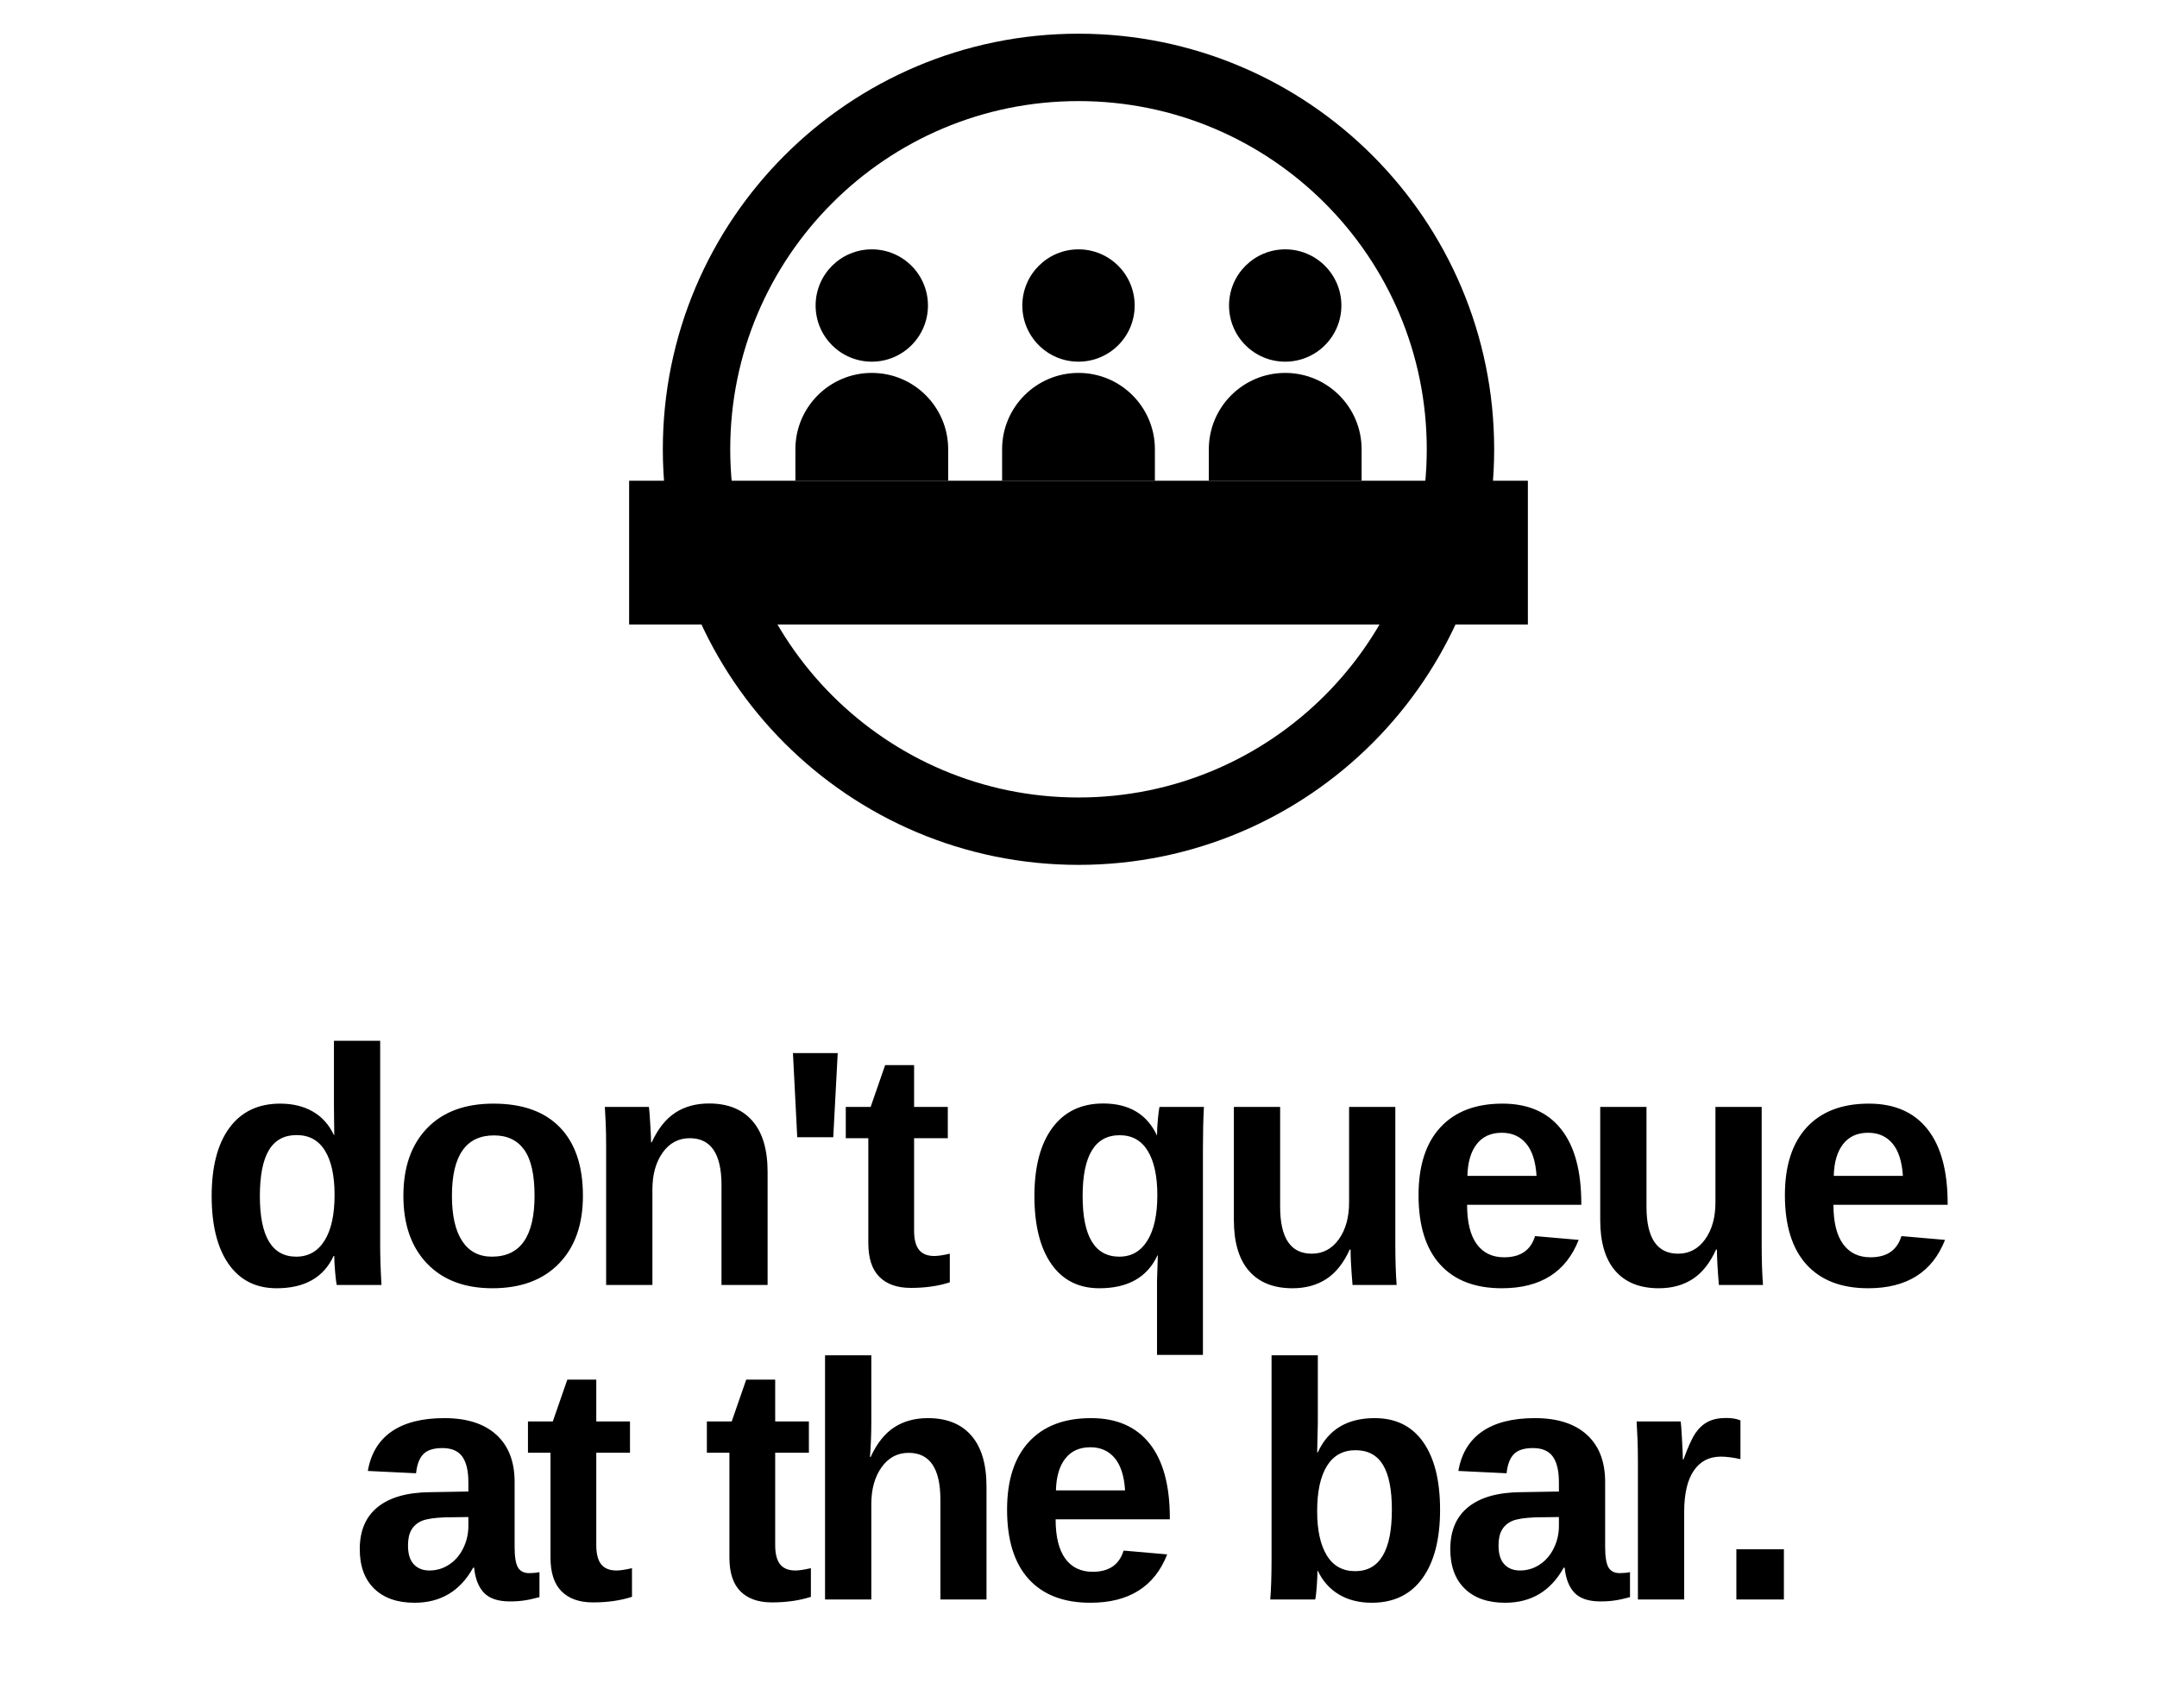
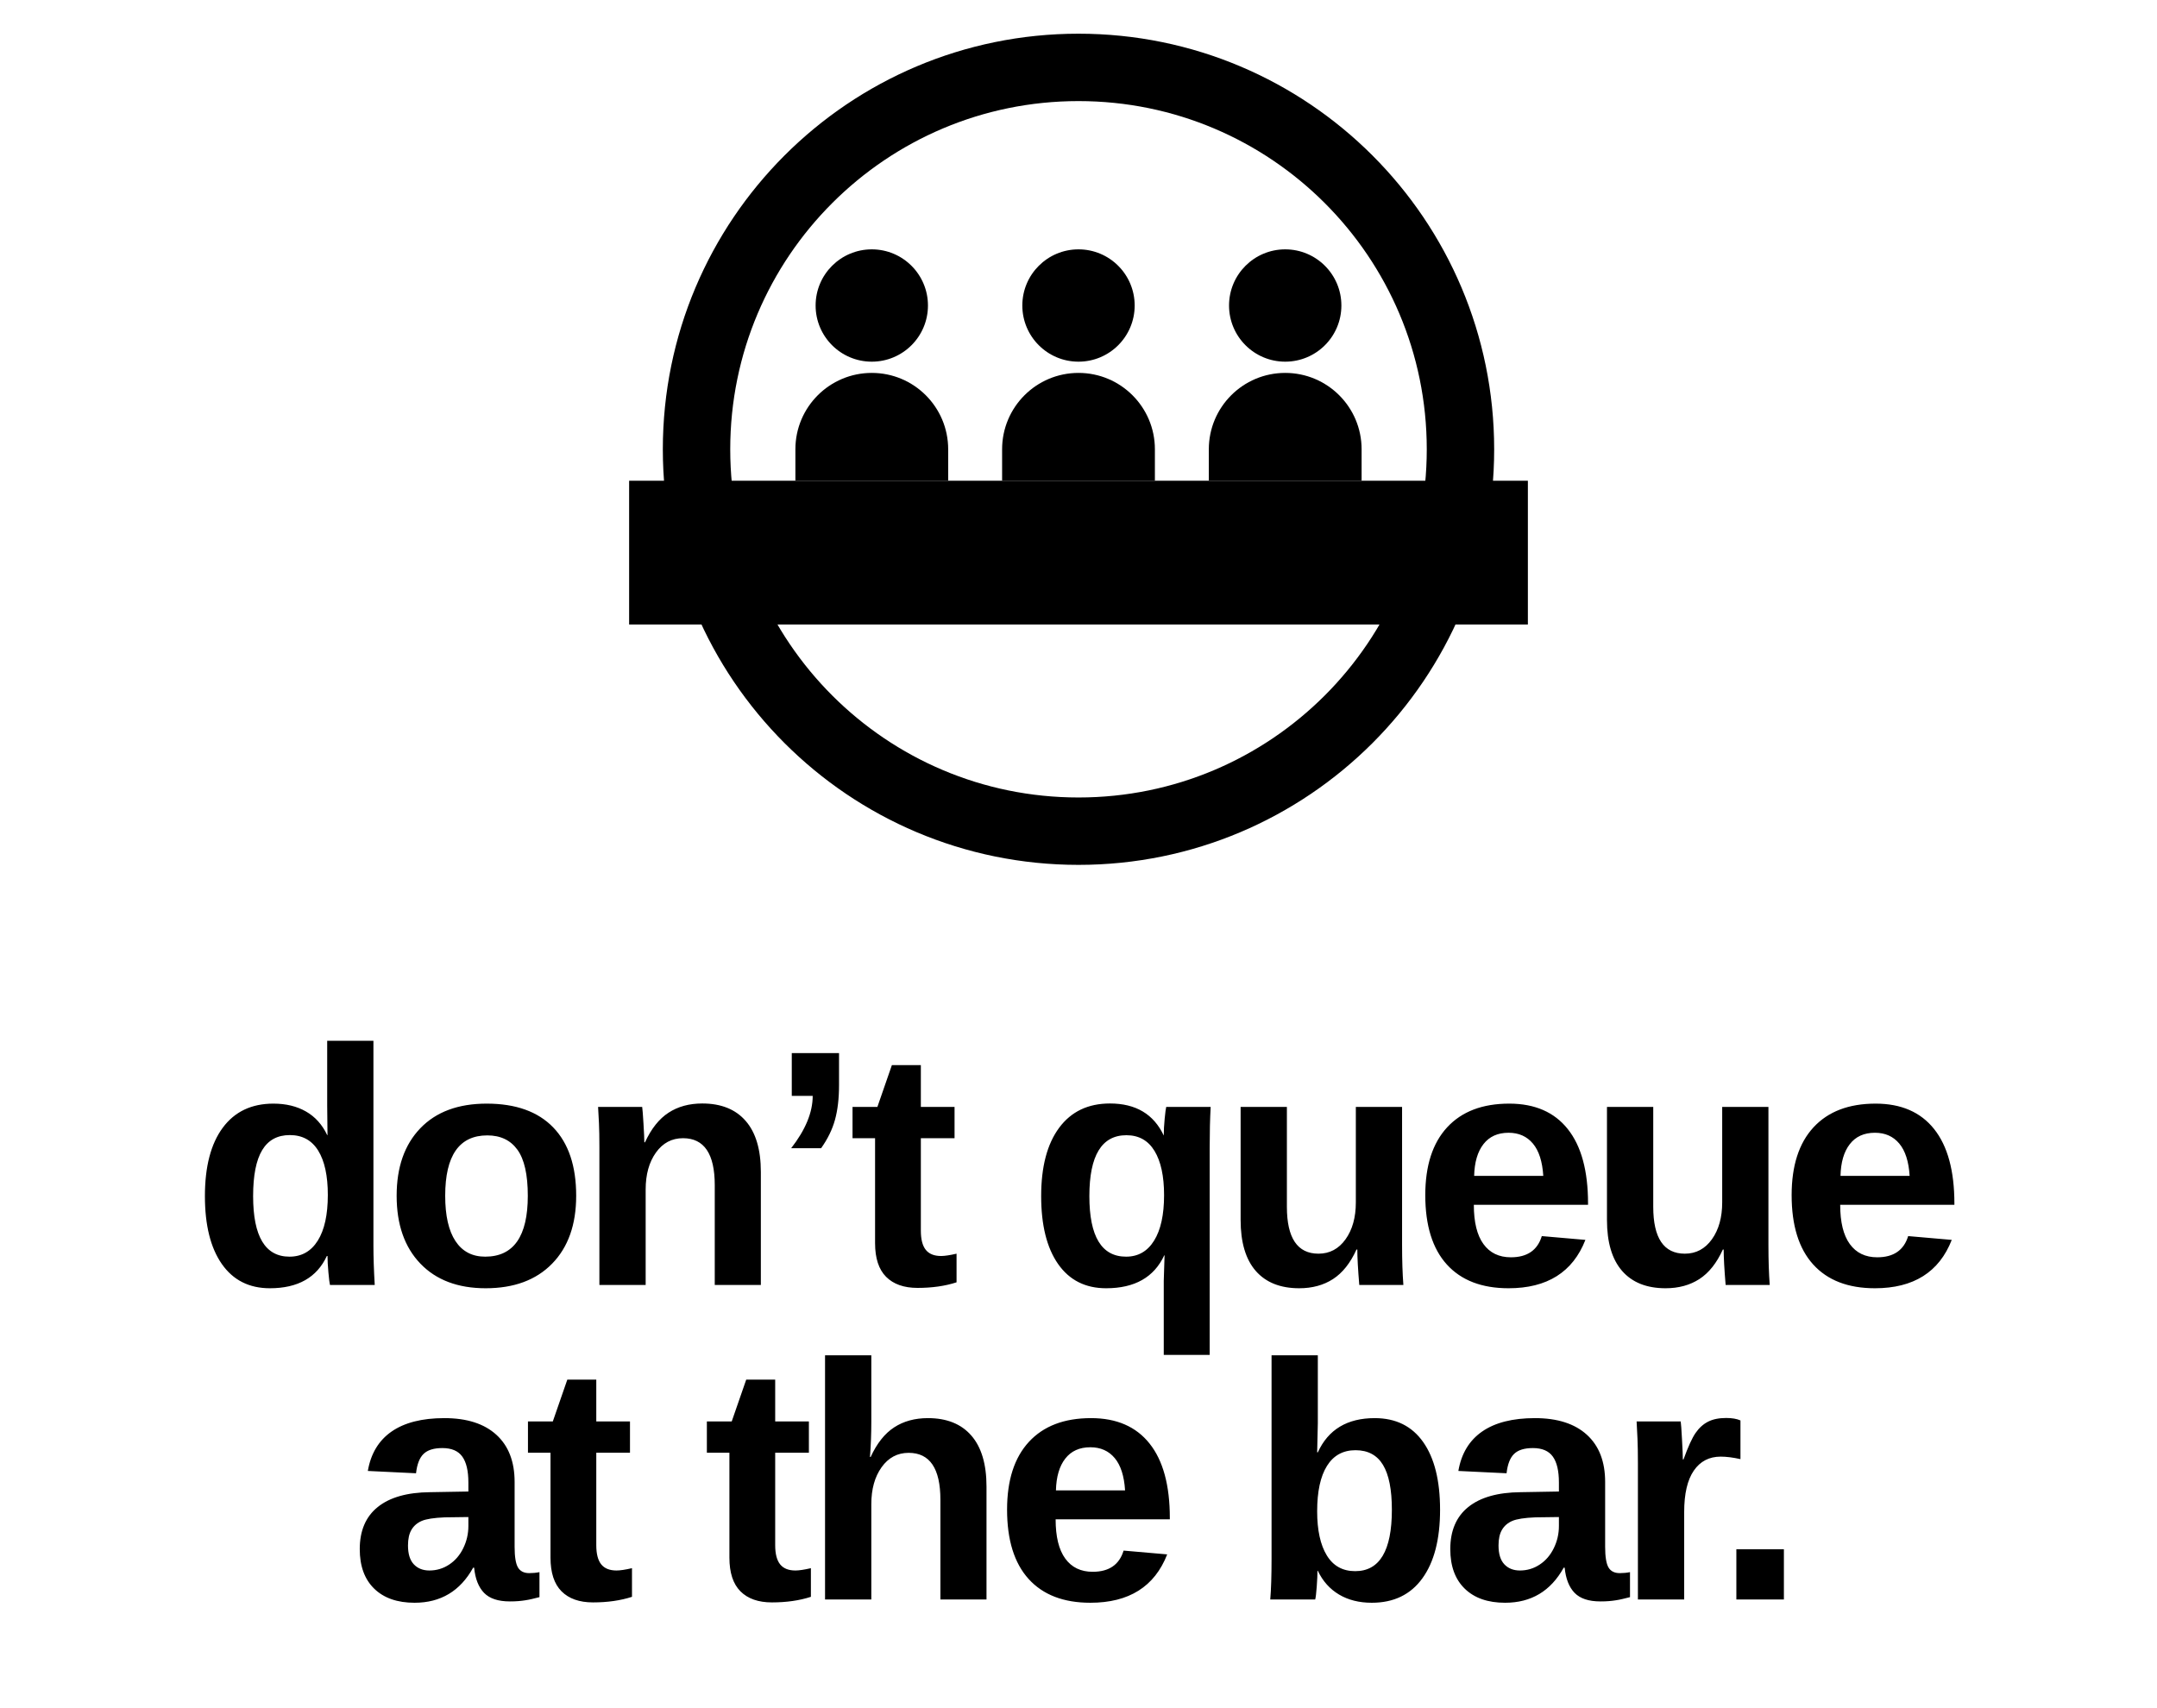
- <svg xmlns="http://www.w3.org/2000/svg" viewBox="0 0 960 760" role="img" aria-label="Don't queue at the bar.">
+ <svg xmlns="http://www.w3.org/2000/svg" viewBox="0 0 960 760" role="img" aria-label="Don’t queue at the bar.">
  <defs>
    <g id="fig">
      <circle cx="0" cy="0" r="25" />
      <path d="M-34,78 V64 a34,34 0 0 1 68,0 V78 Z" />
    </g>
  </defs>
  <g transform="translate(280,0)">
    <circle cx="200" cy="200" r="170" fill="none" stroke="#000" stroke-width="30" />
    <g fill="#000">
      <use href="#fig" x="108" y="136" />
      <use href="#fig" x="200" y="136" />
      <use href="#fig" x="292" y="136" />
    </g>
    <rect x="0" y="214" width="400" height="64" fill="#000" />
  </g>
  <g font-family="'Avenir Next','Helvetica Neue','Segoe UI',Arial,sans-serif" font-weight="900" font-size="150" fill="#000" letter-spacing="-6" text-anchor="middle">
-     <text x="480" y="572">don't queue</text>
+     <text x="480" y="572">don’t queue</text>
    <text x="480" y="712">at the bar.</text>
  </g>
</svg>
